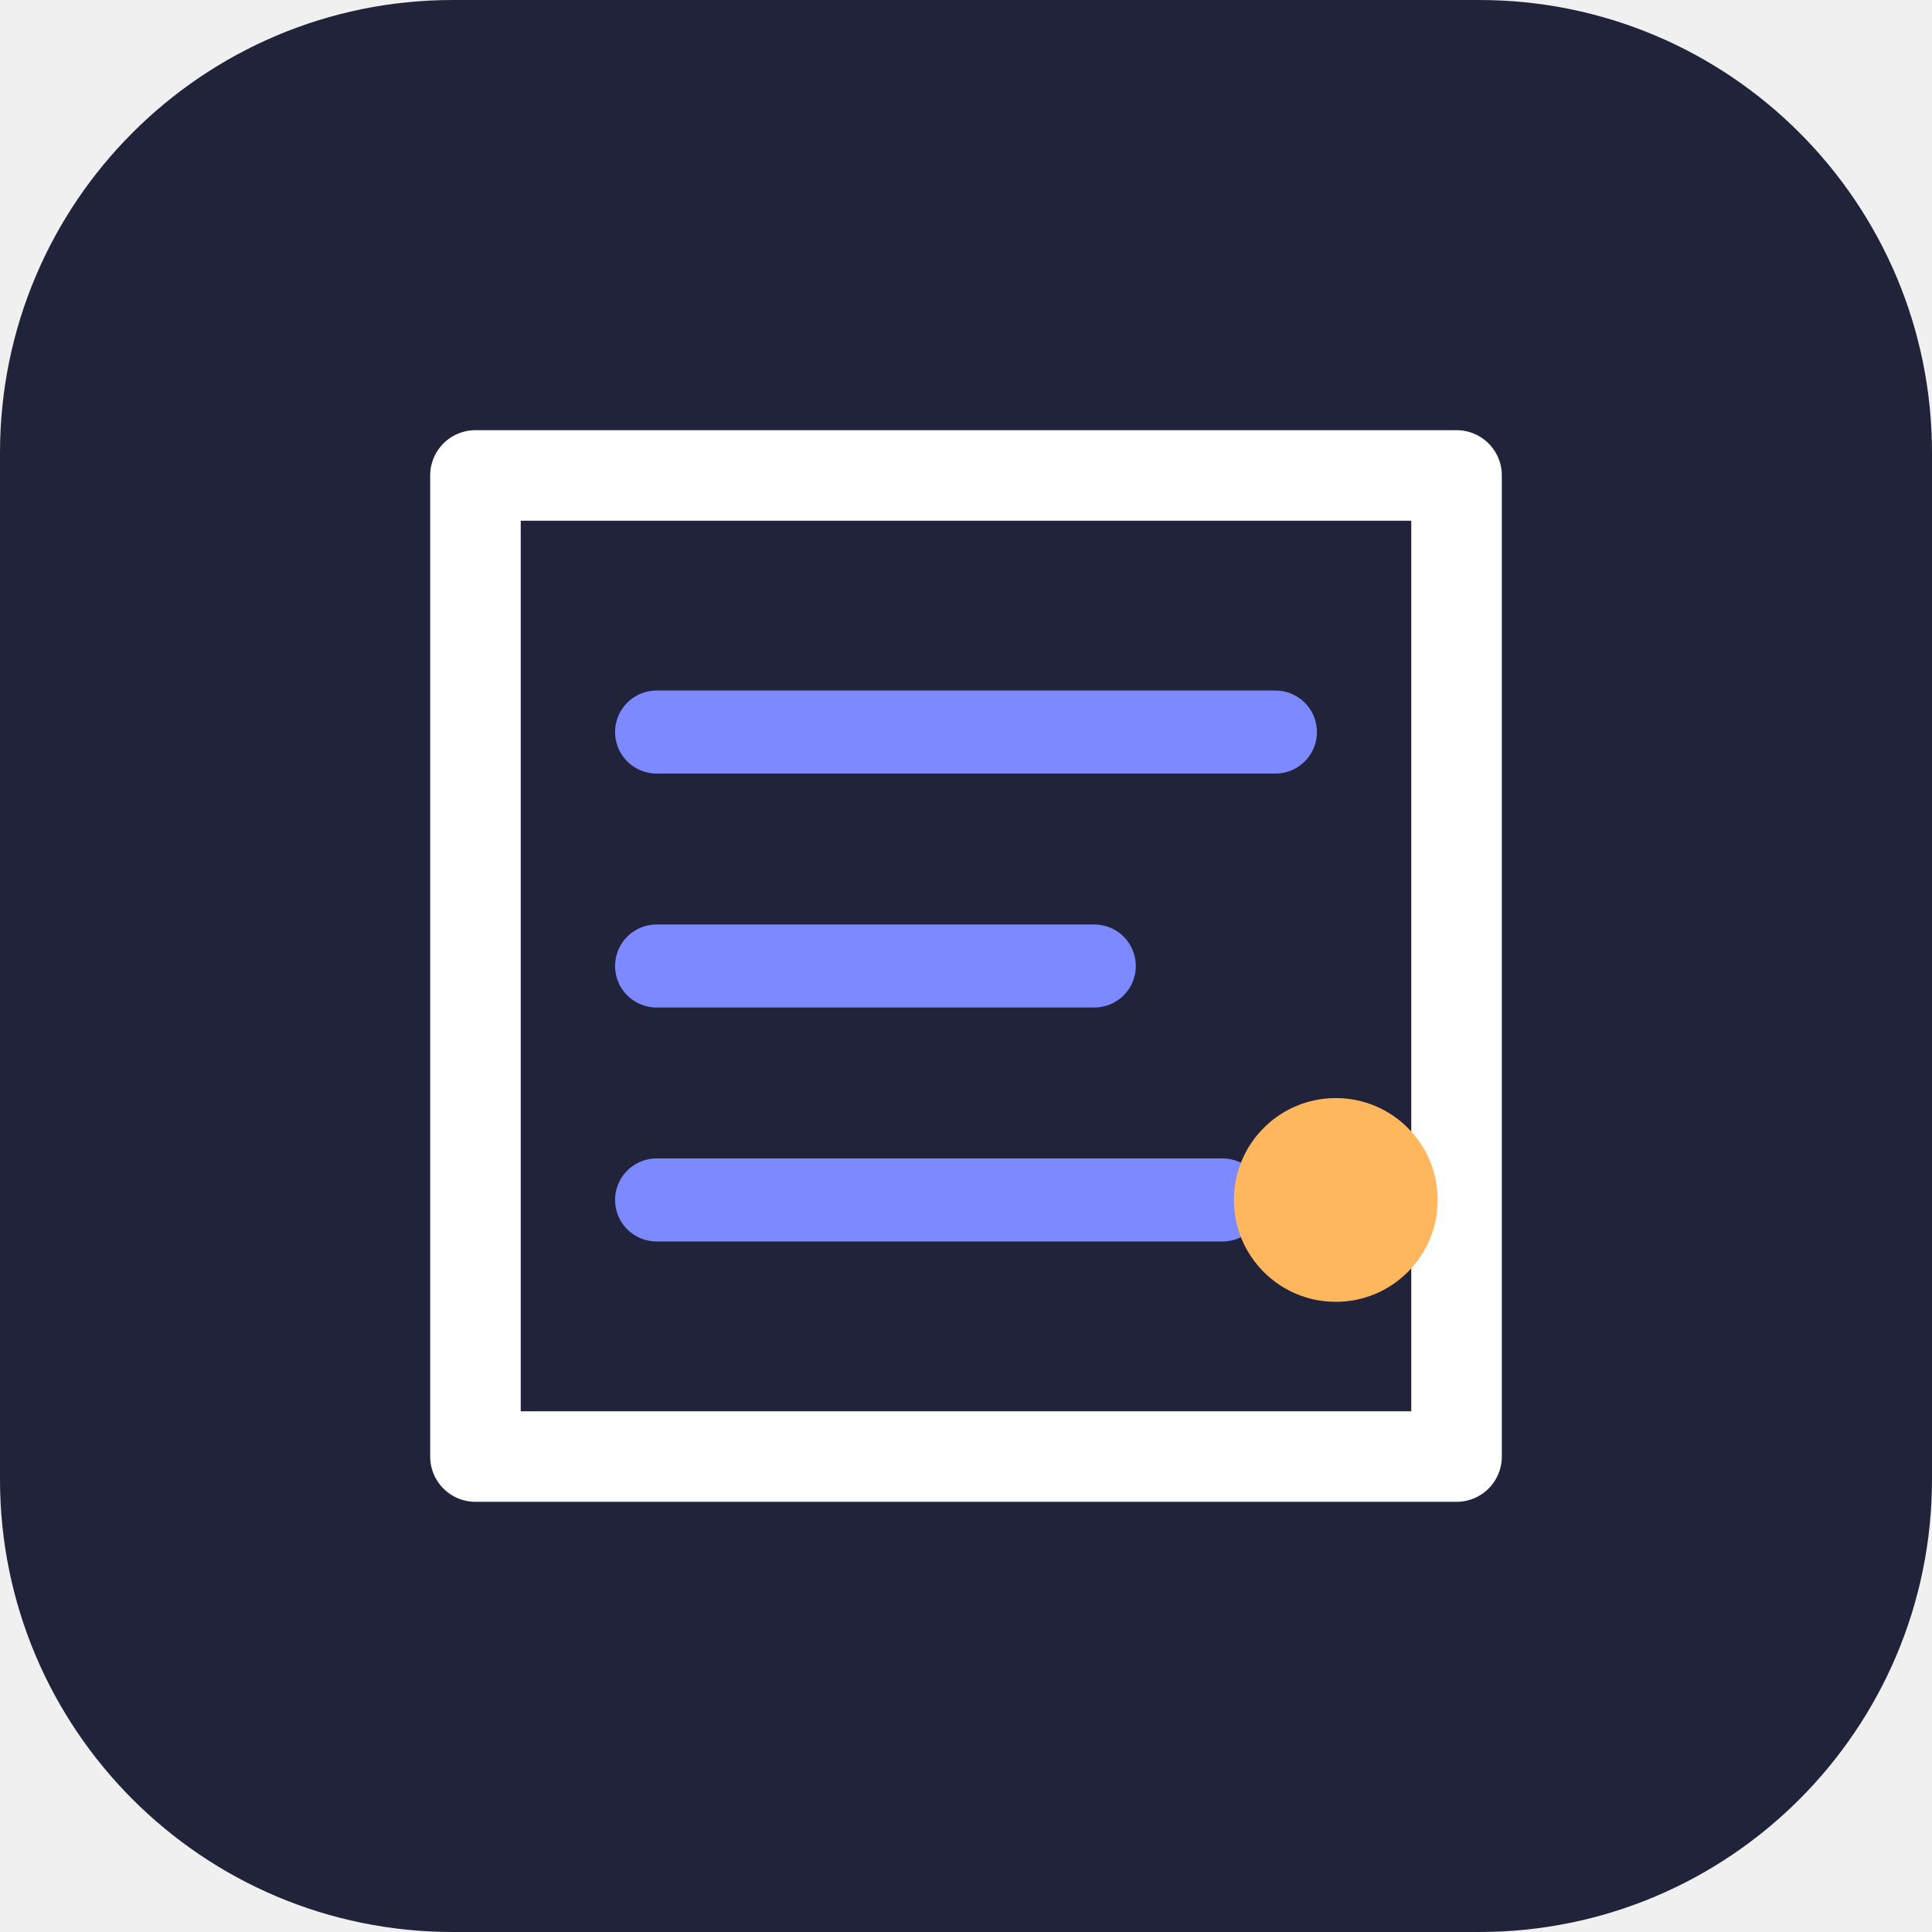
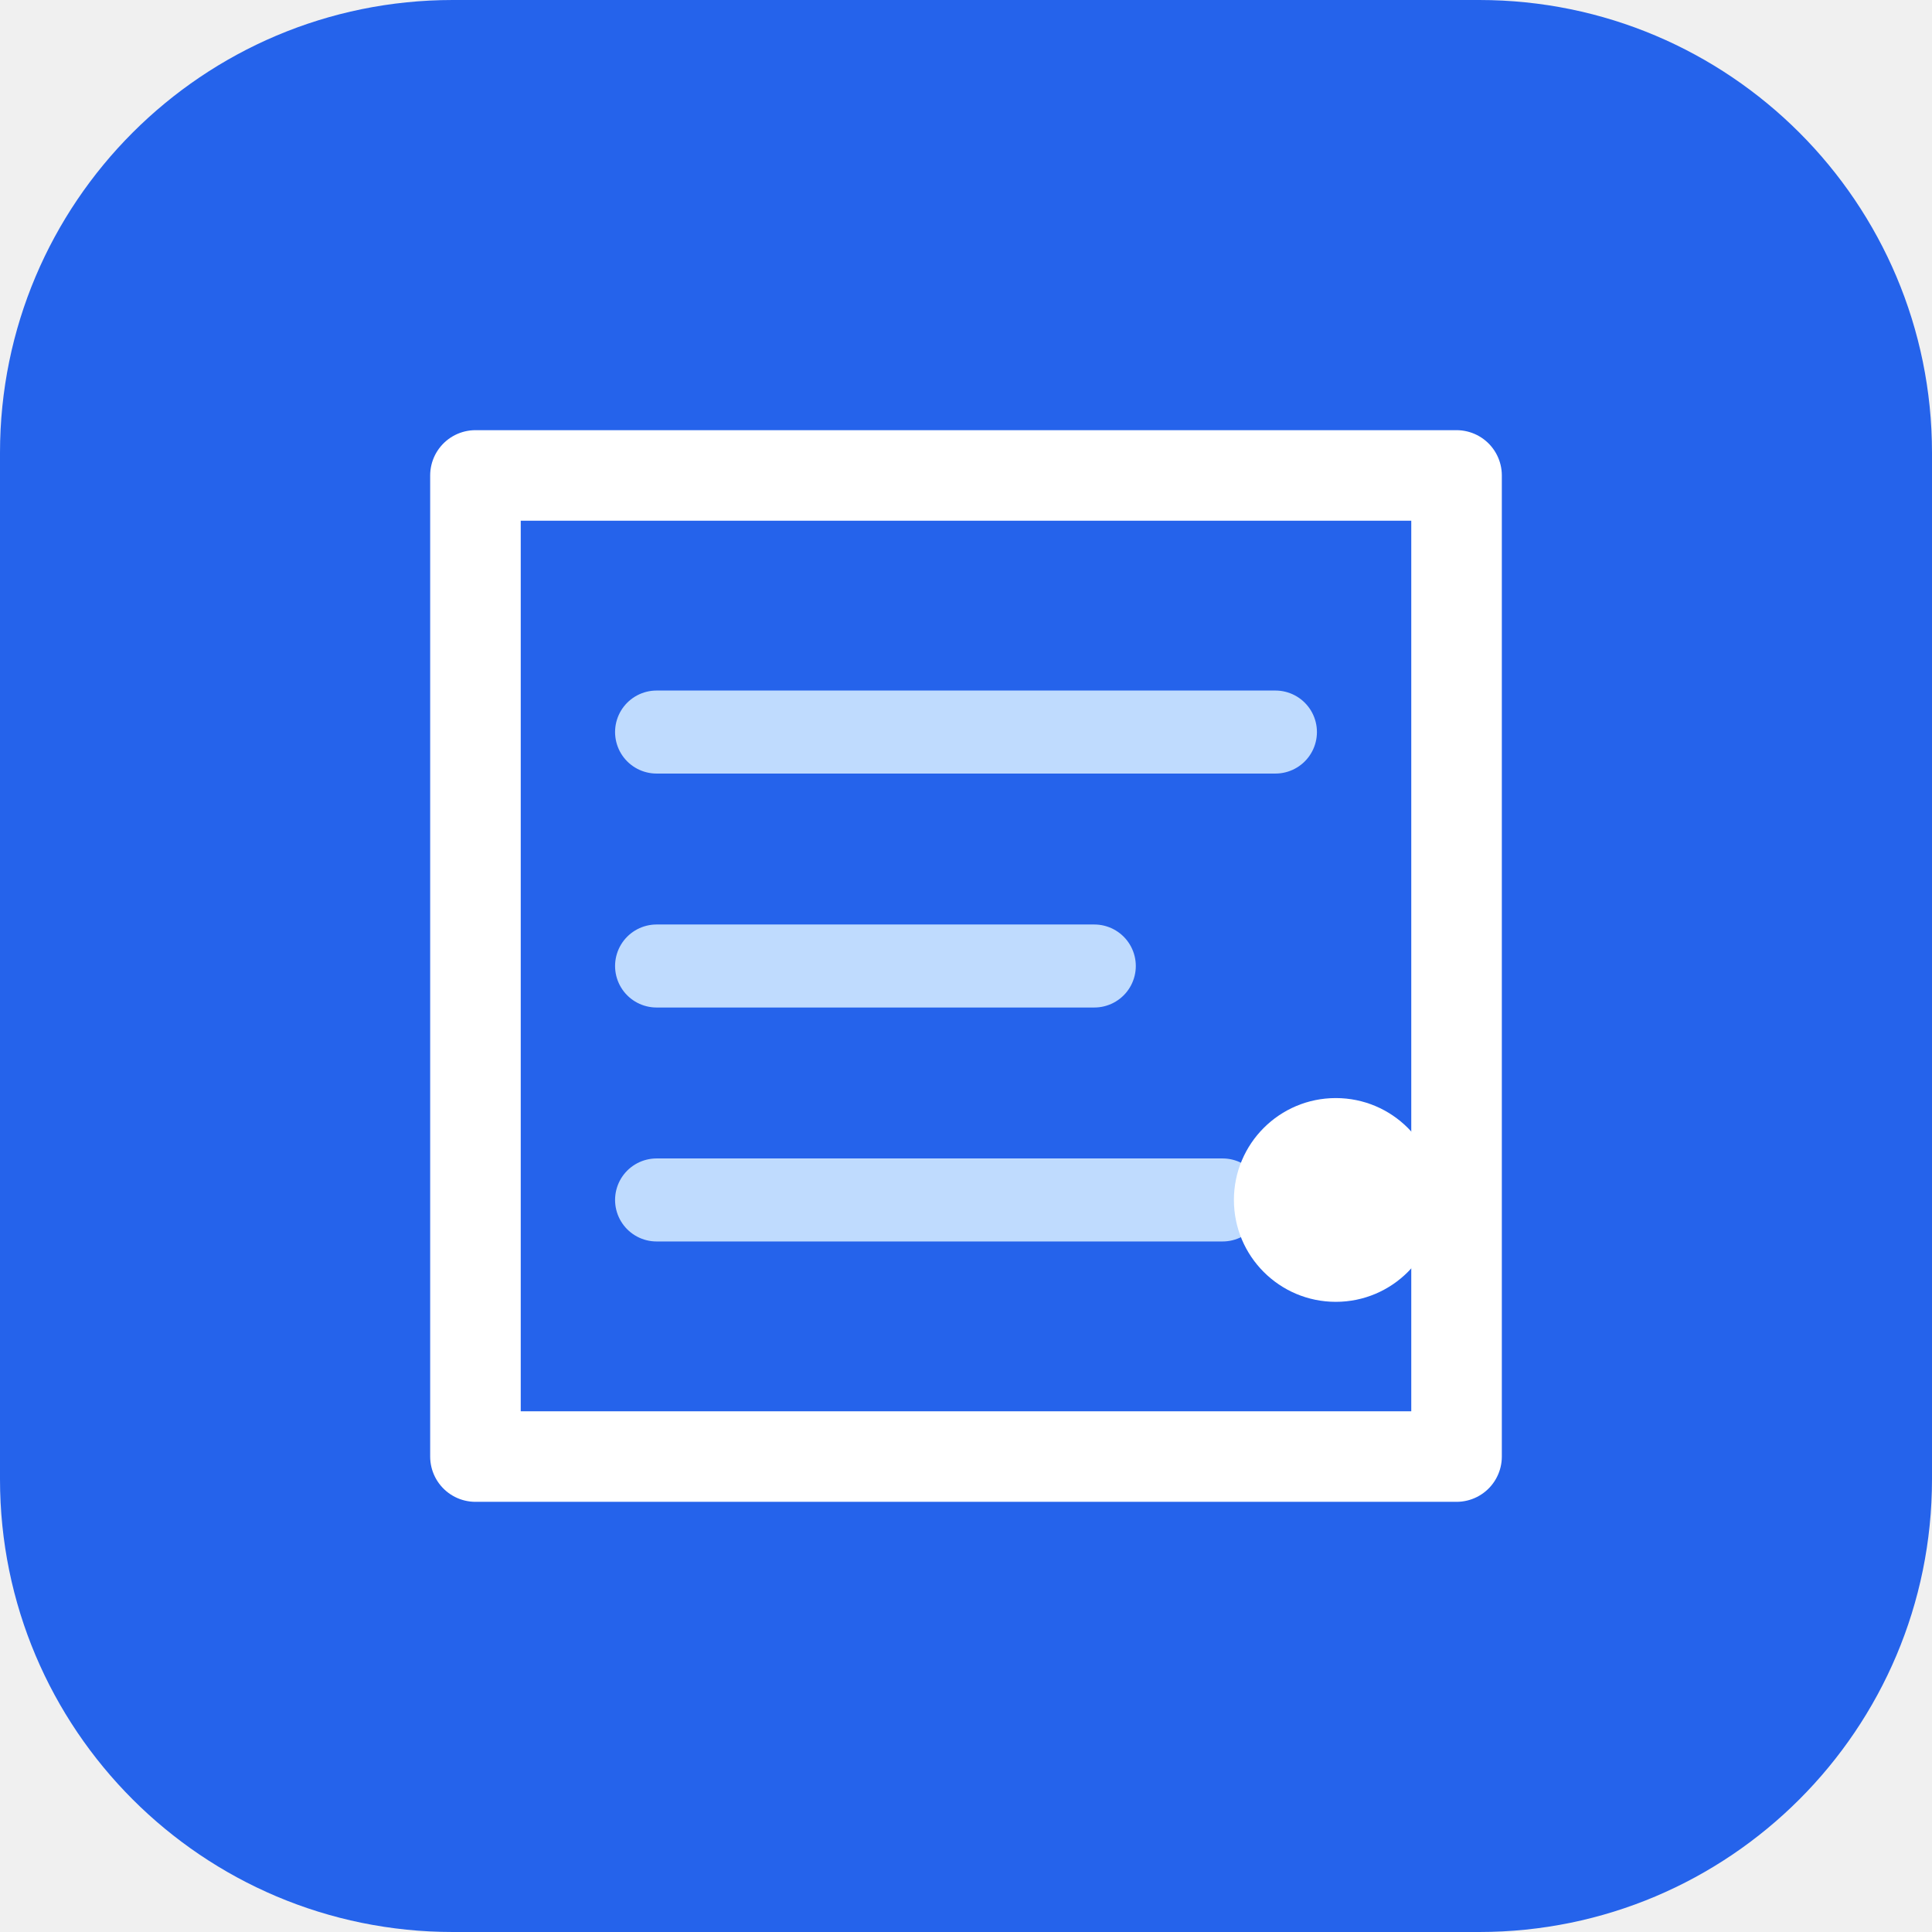
<svg xmlns="http://www.w3.org/2000/svg" viewBox="0 0 512 512">
-   <rect width="512" height="512" rx="120" fill="#20233a" />
+   <rect width="512" height="512" rx="120" fill="#2563eb" />
  <path d="M126 126h260v260H126z" fill="none" stroke="#fff" stroke-width="24" stroke-linejoin="round" />
-   <path d="M174 194h164M174 256h116M174 318h150" stroke="#7c89ff" stroke-width="22" stroke-linecap="round" />
-   <circle cx="354" cy="318" r="27" fill="#ffb75e" />
+   <path d="M174 194h164M174 256h116M174 318h150" stroke="#bfdbfe" stroke-width="22" stroke-linecap="round" />
+   <circle cx="354" cy="318" r="27" fill="#ffffff" />
</svg>
